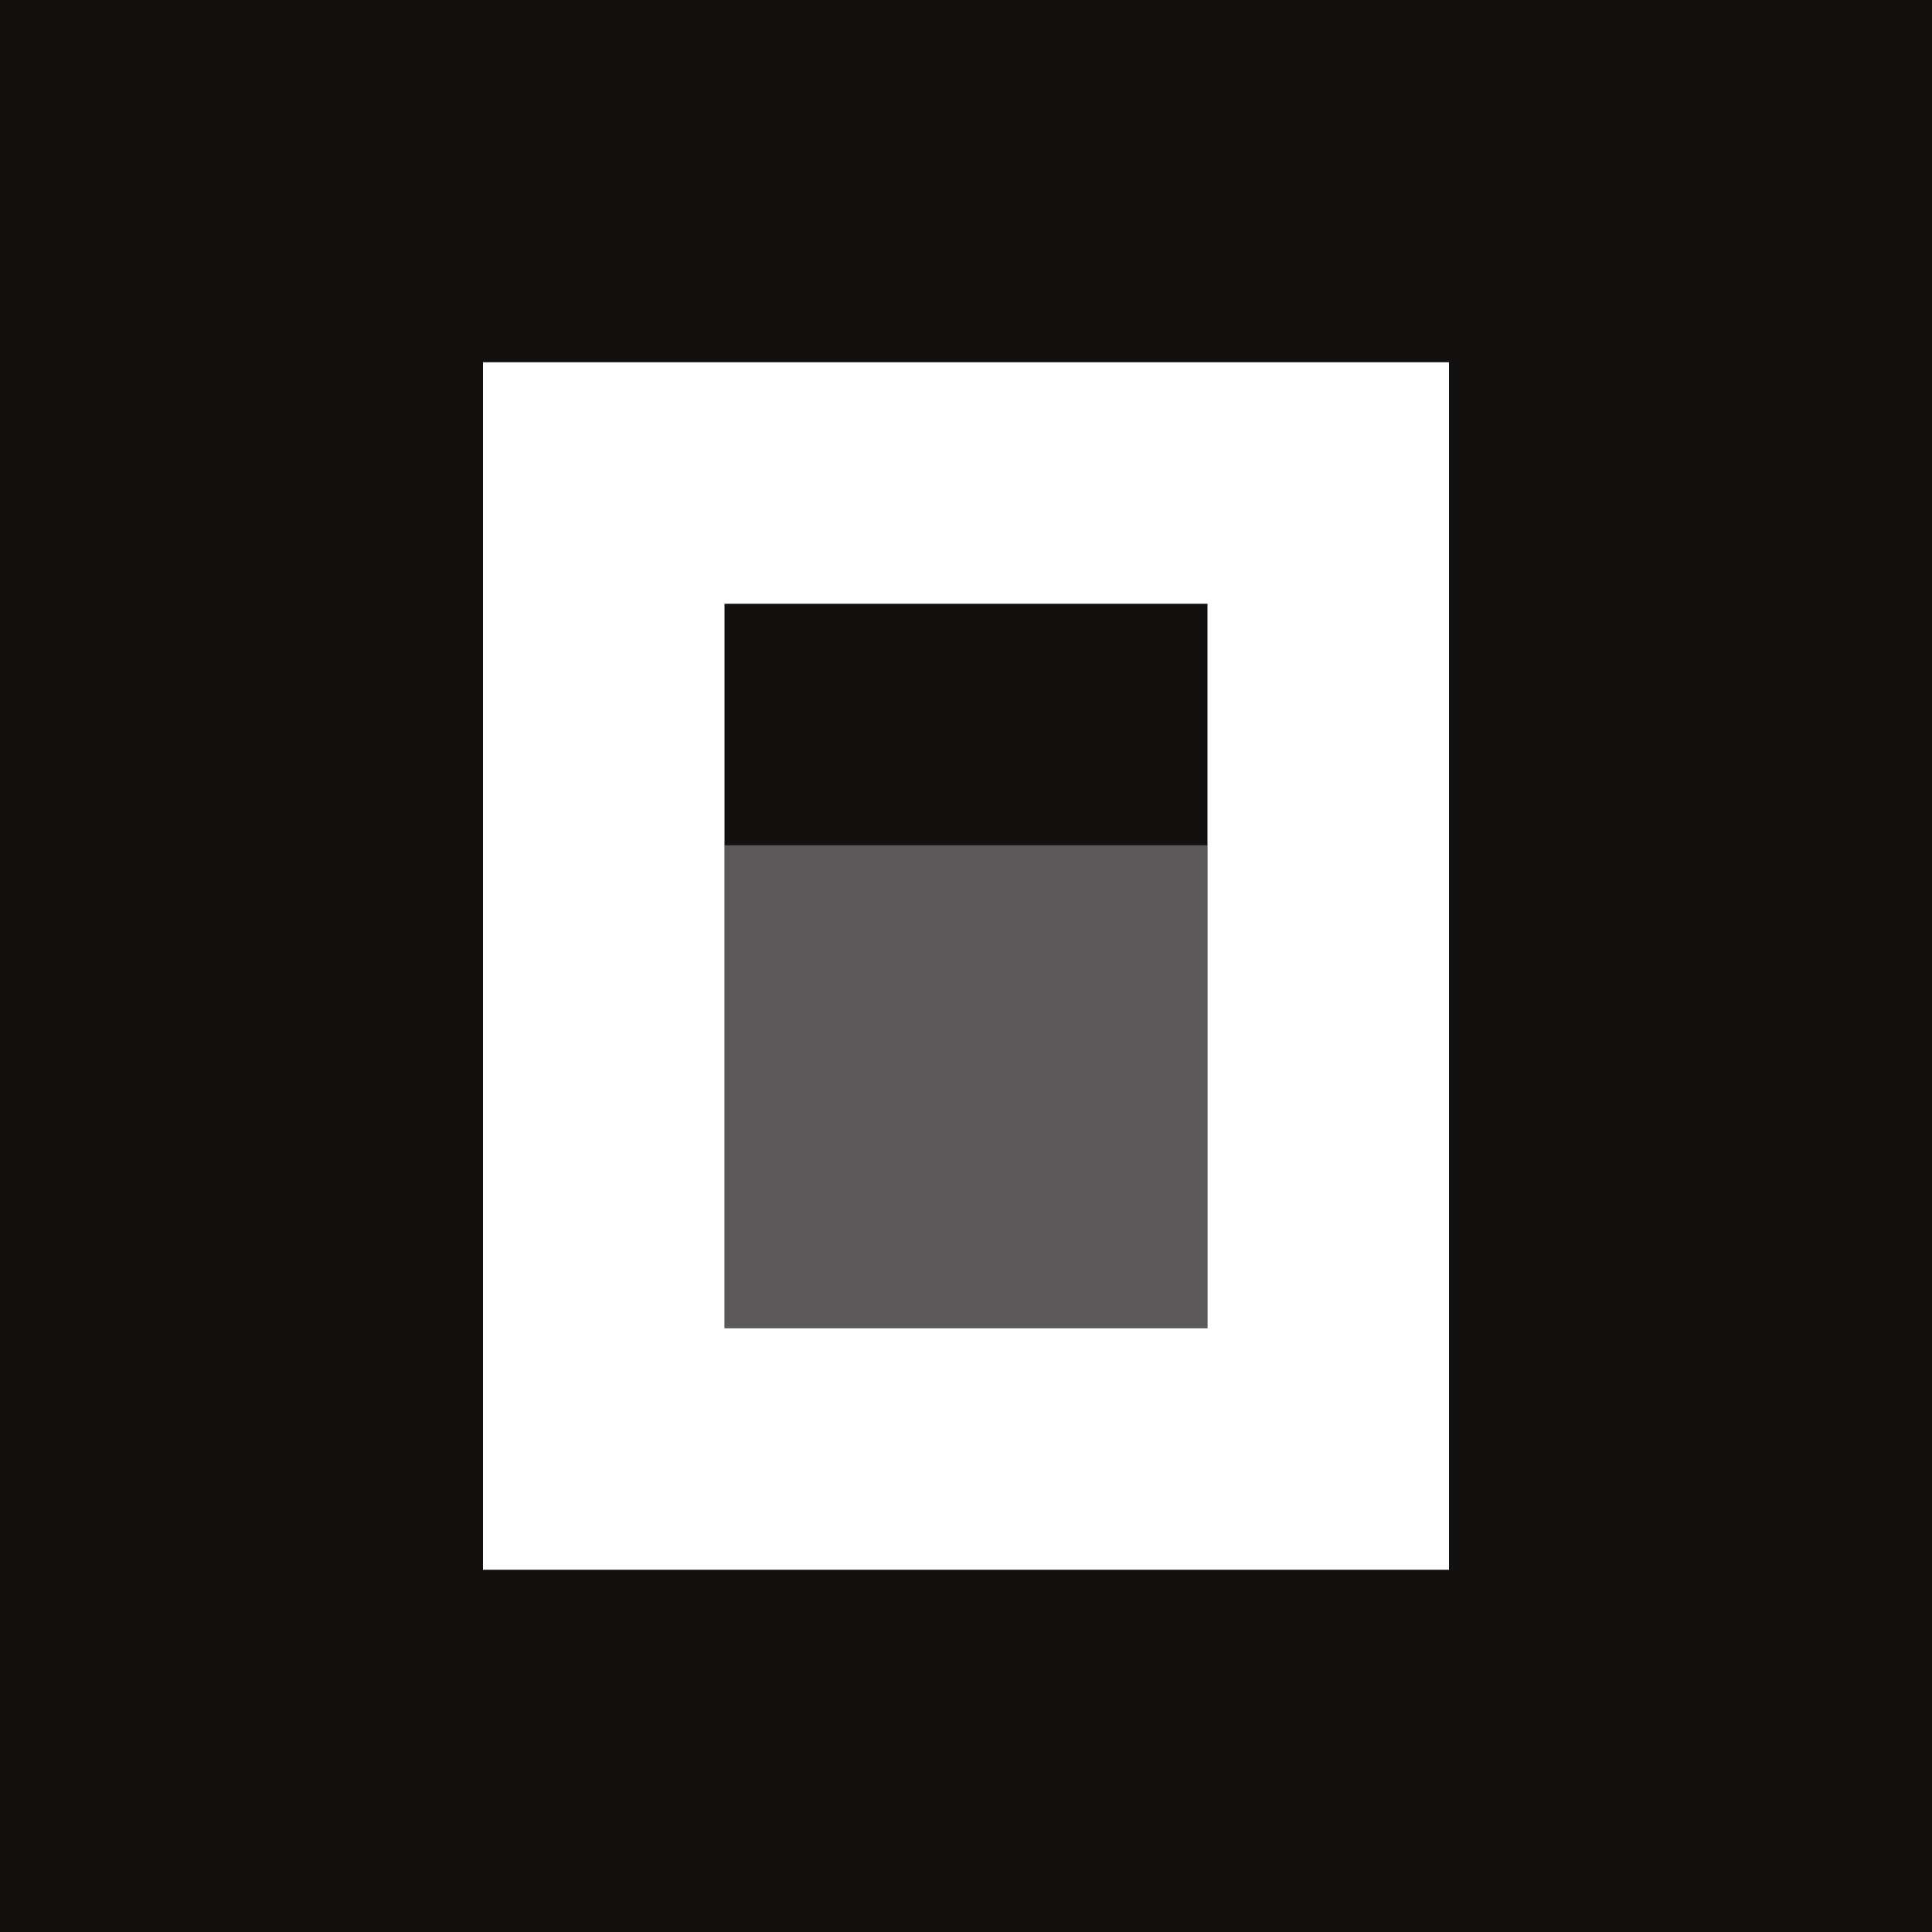
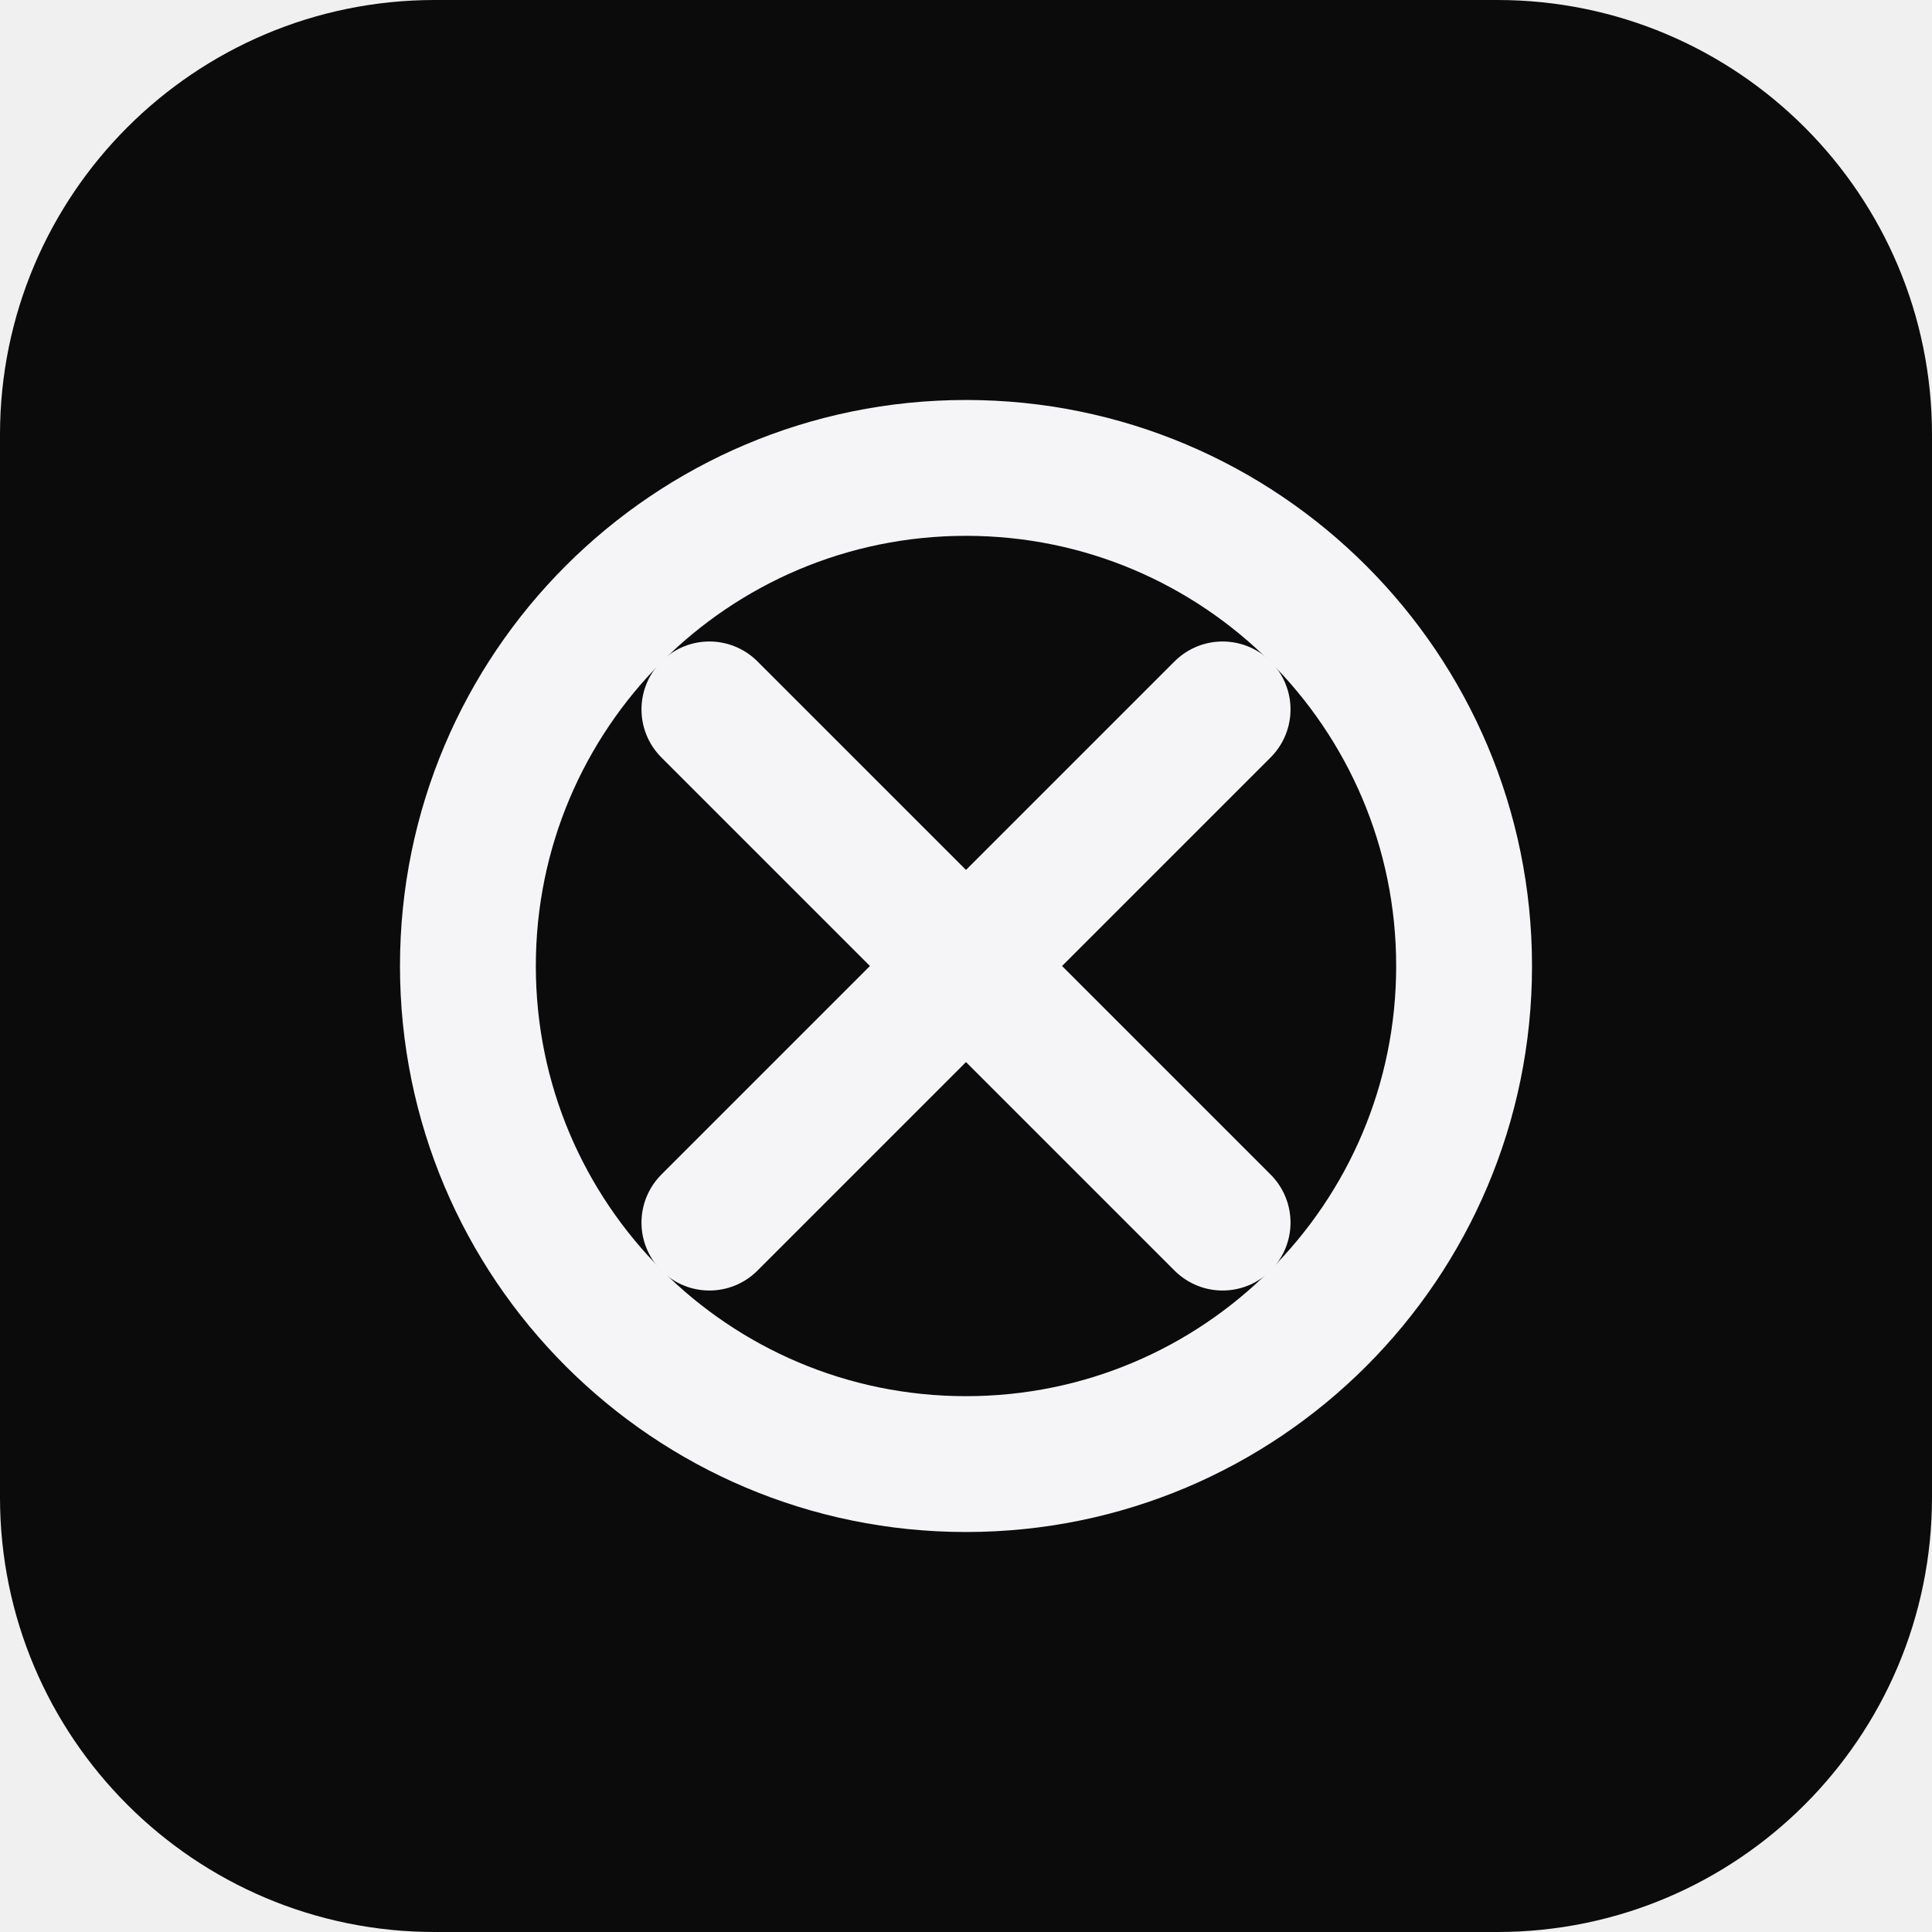
- <svg xmlns="http://www.w3.org/2000/svg" version="1.1" width="512" height="512">
-   <svg width="512" height="512" viewBox="0 0 512 512" fill="none">
-     <rect width="512" height="512" fill="#131010" />
-     <path d="M320 224V352H192V224H320Z" fill="#5A5858" />
-     <path fill-rule="evenodd" clip-rule="evenodd" d="M384 416H128V96H384V416ZM320 160H192V352H320V160Z" fill="white" />
-   </svg>
-   <style>@media (prefers-color-scheme: light) { :root { filter: none; } }
- @media (prefers-color-scheme: dark) { :root { filter: none; } }
- </style>
+ <svg xmlns="http://www.w3.org/2000/svg" width="32" height="32" viewBox="0 0 32 32">
+   <rect width="32" height="32" rx="7.2" fill="#0B0B0C" />
+   <circle cx="16" cy="16" r="8.25" fill="none" stroke="#F5F5F7" stroke-width="2.25" />
+   <path d="M11.75 11.75 L20.25 20.25 M20.25 11.75 L11.75 20.25" fill="none" stroke="#F5F5F7" stroke-width="2.25" stroke-linecap="round" />
</svg>
